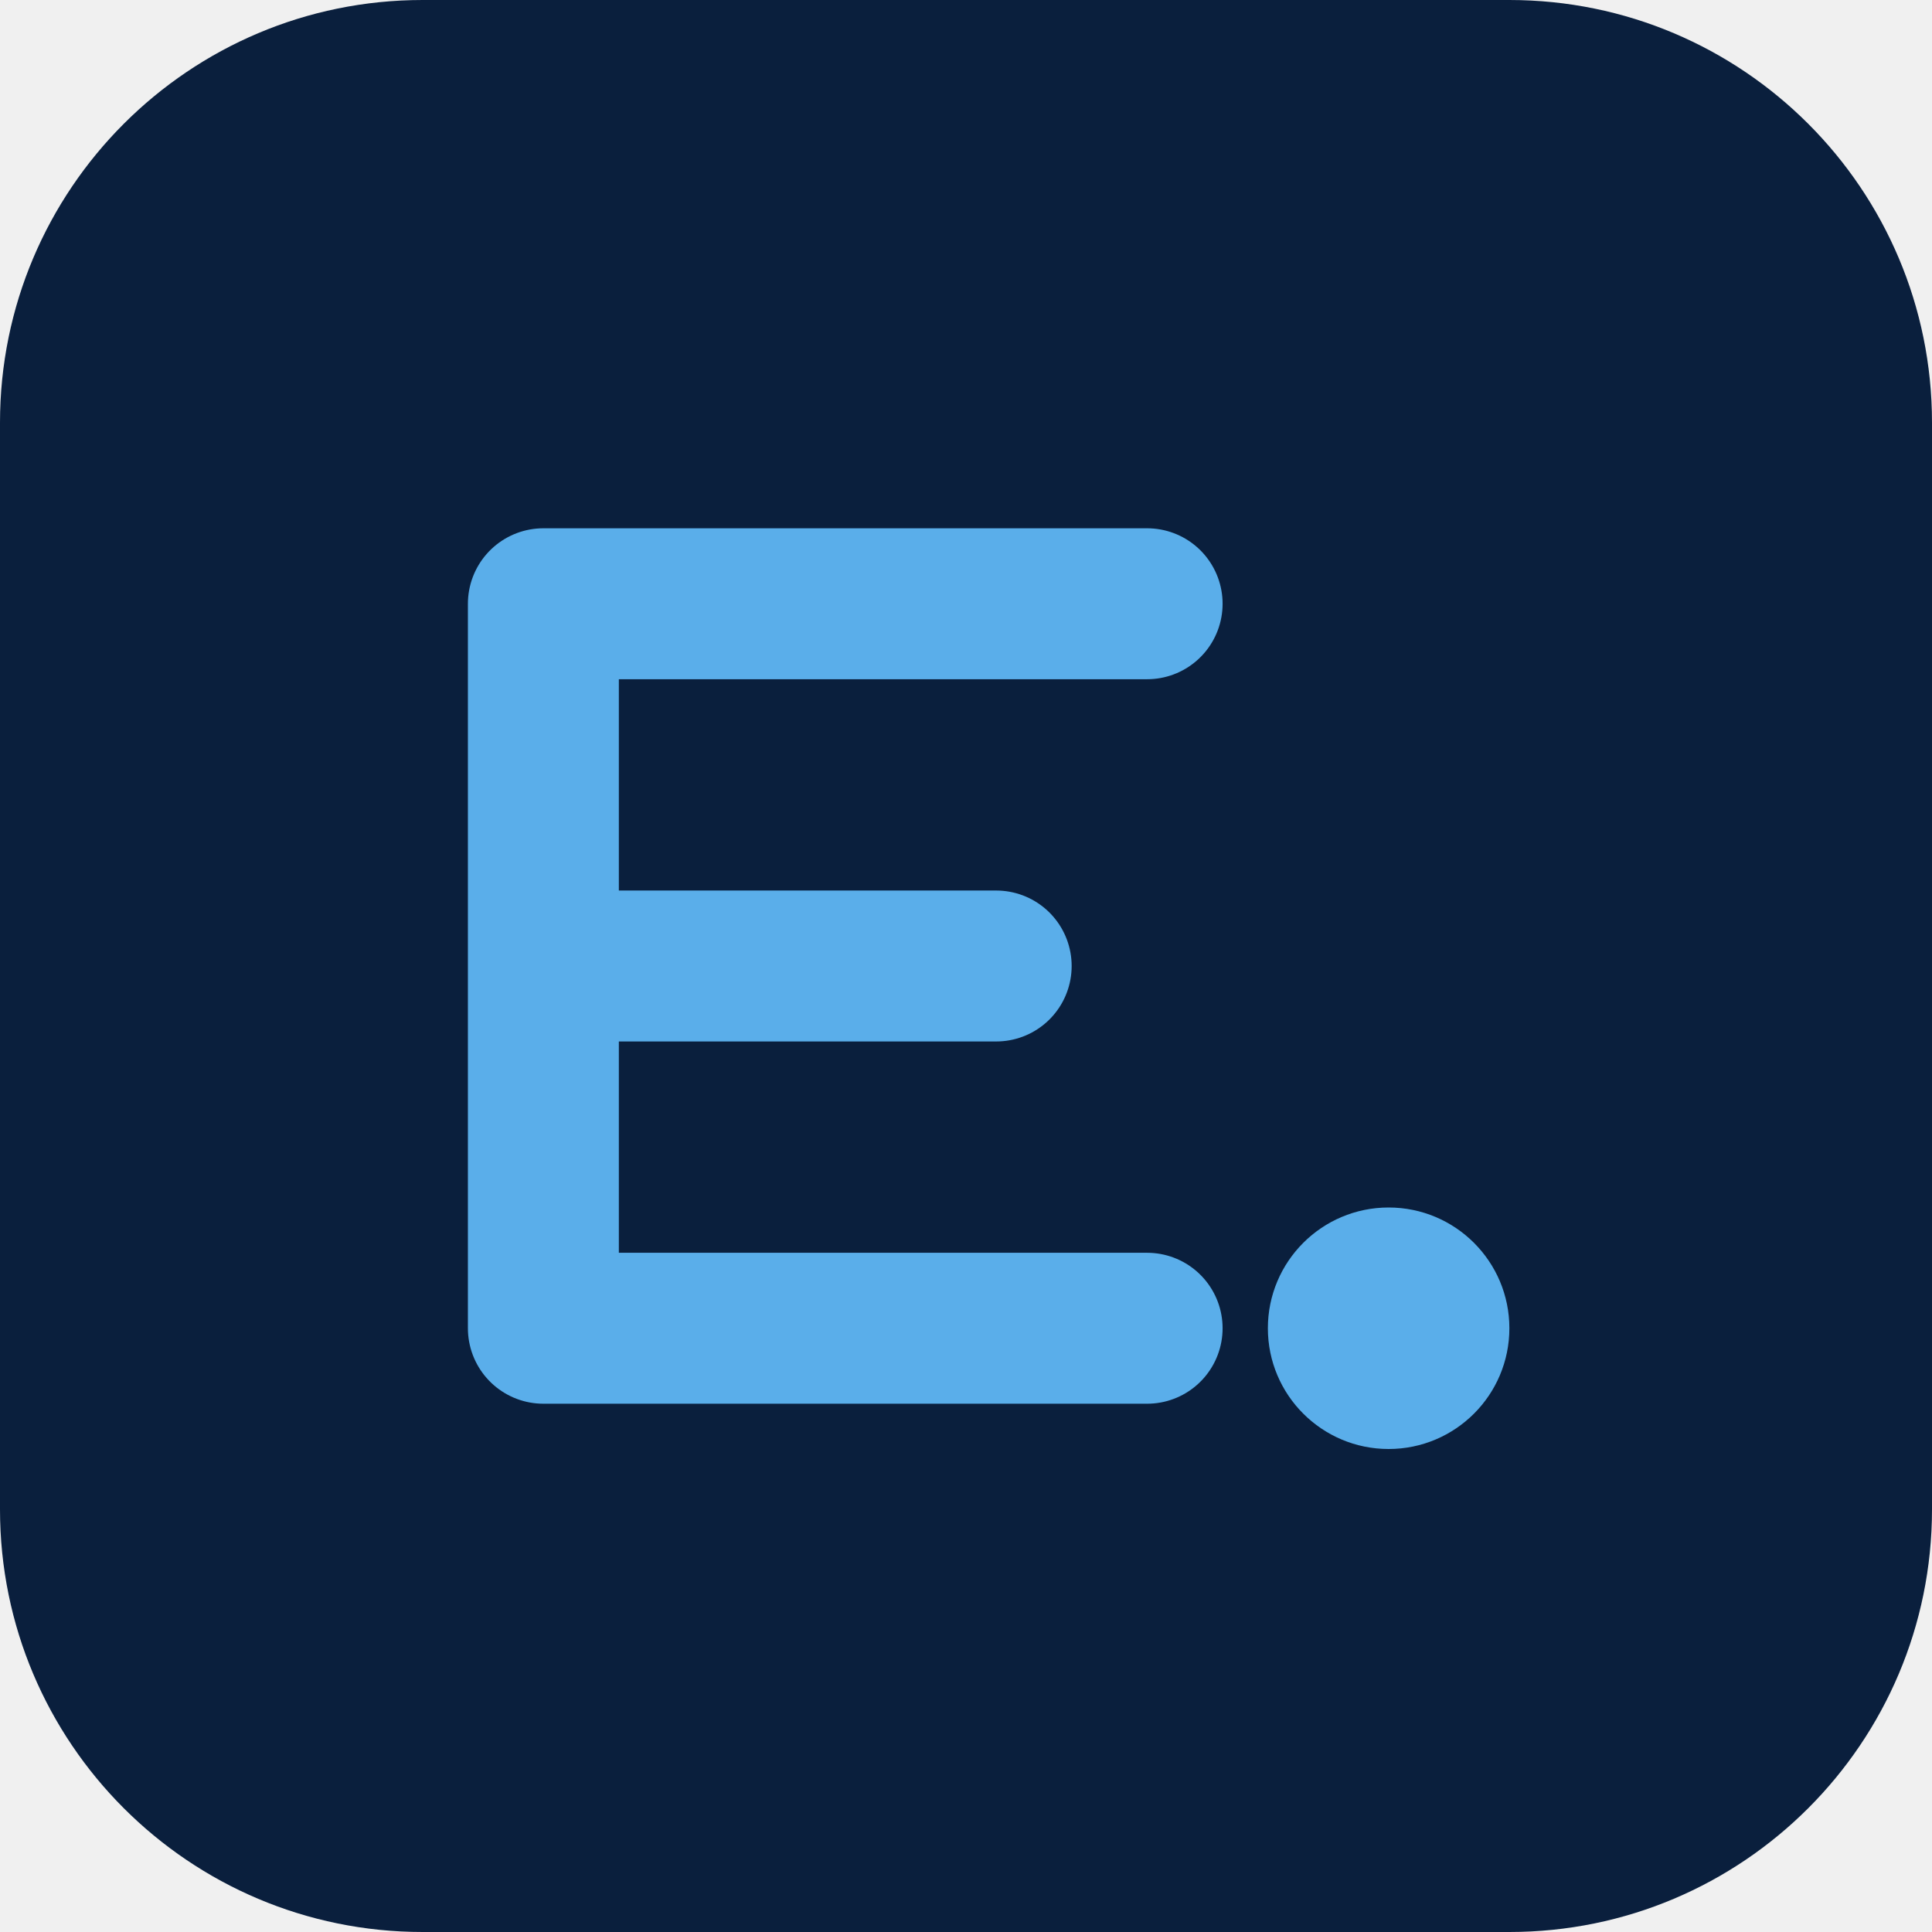
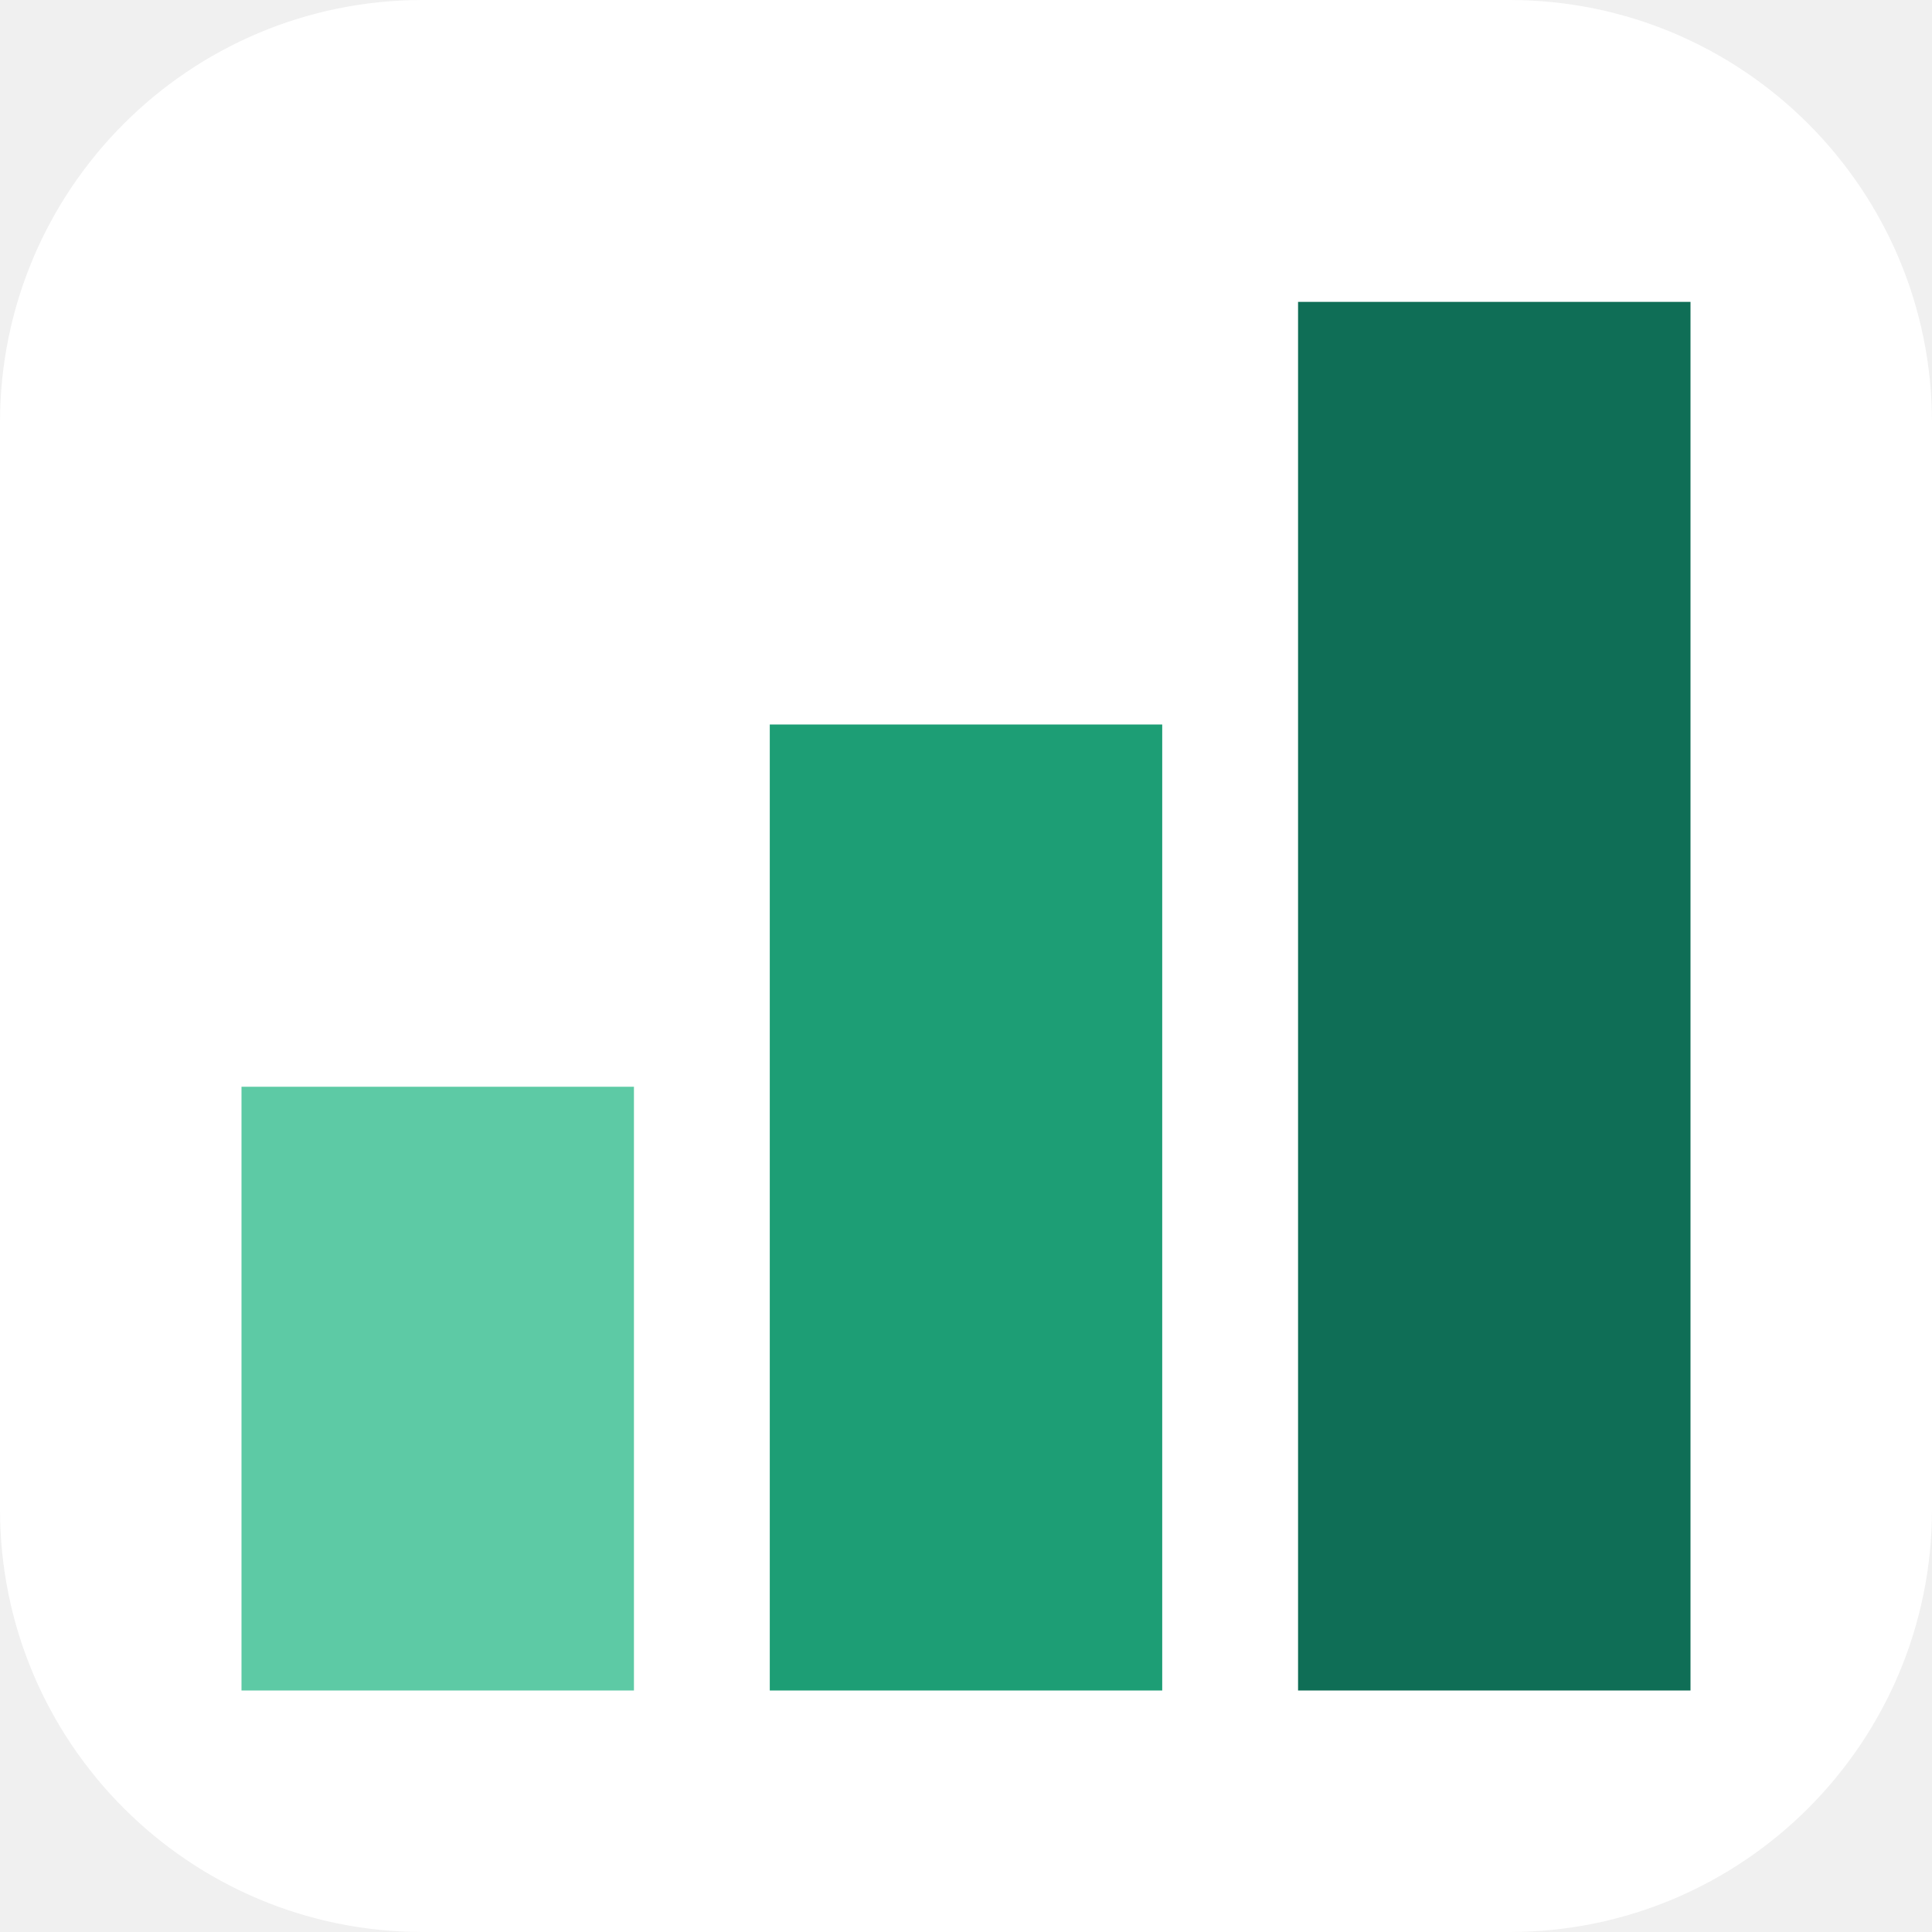
<svg xmlns="http://www.w3.org/2000/svg" viewBox="0 0 64 64">
-   <rect width="64" height="64" rx="14" fill="#0A1F3D" />
-   <path d="M18 20h20M18 32h15M18 44h20M18 20v24" stroke="#5AAEEA" stroke-width="5" stroke-linecap="round" fill="none" />
-   <circle cx="46" cy="44" r="4" fill="#5AAEEA" />
+   <rect width="64" height="64" rx="14" fill="#fff" />
+   <rect x="8" y="36" width="13" height="20" fill="#5DCAA5" />
+   <rect x="25.5" y="24" width="13" height="32" fill="#1D9E75" />
+   <rect x="43" y="10" width="13" height="46" fill="#0F6E56" />
</svg>
